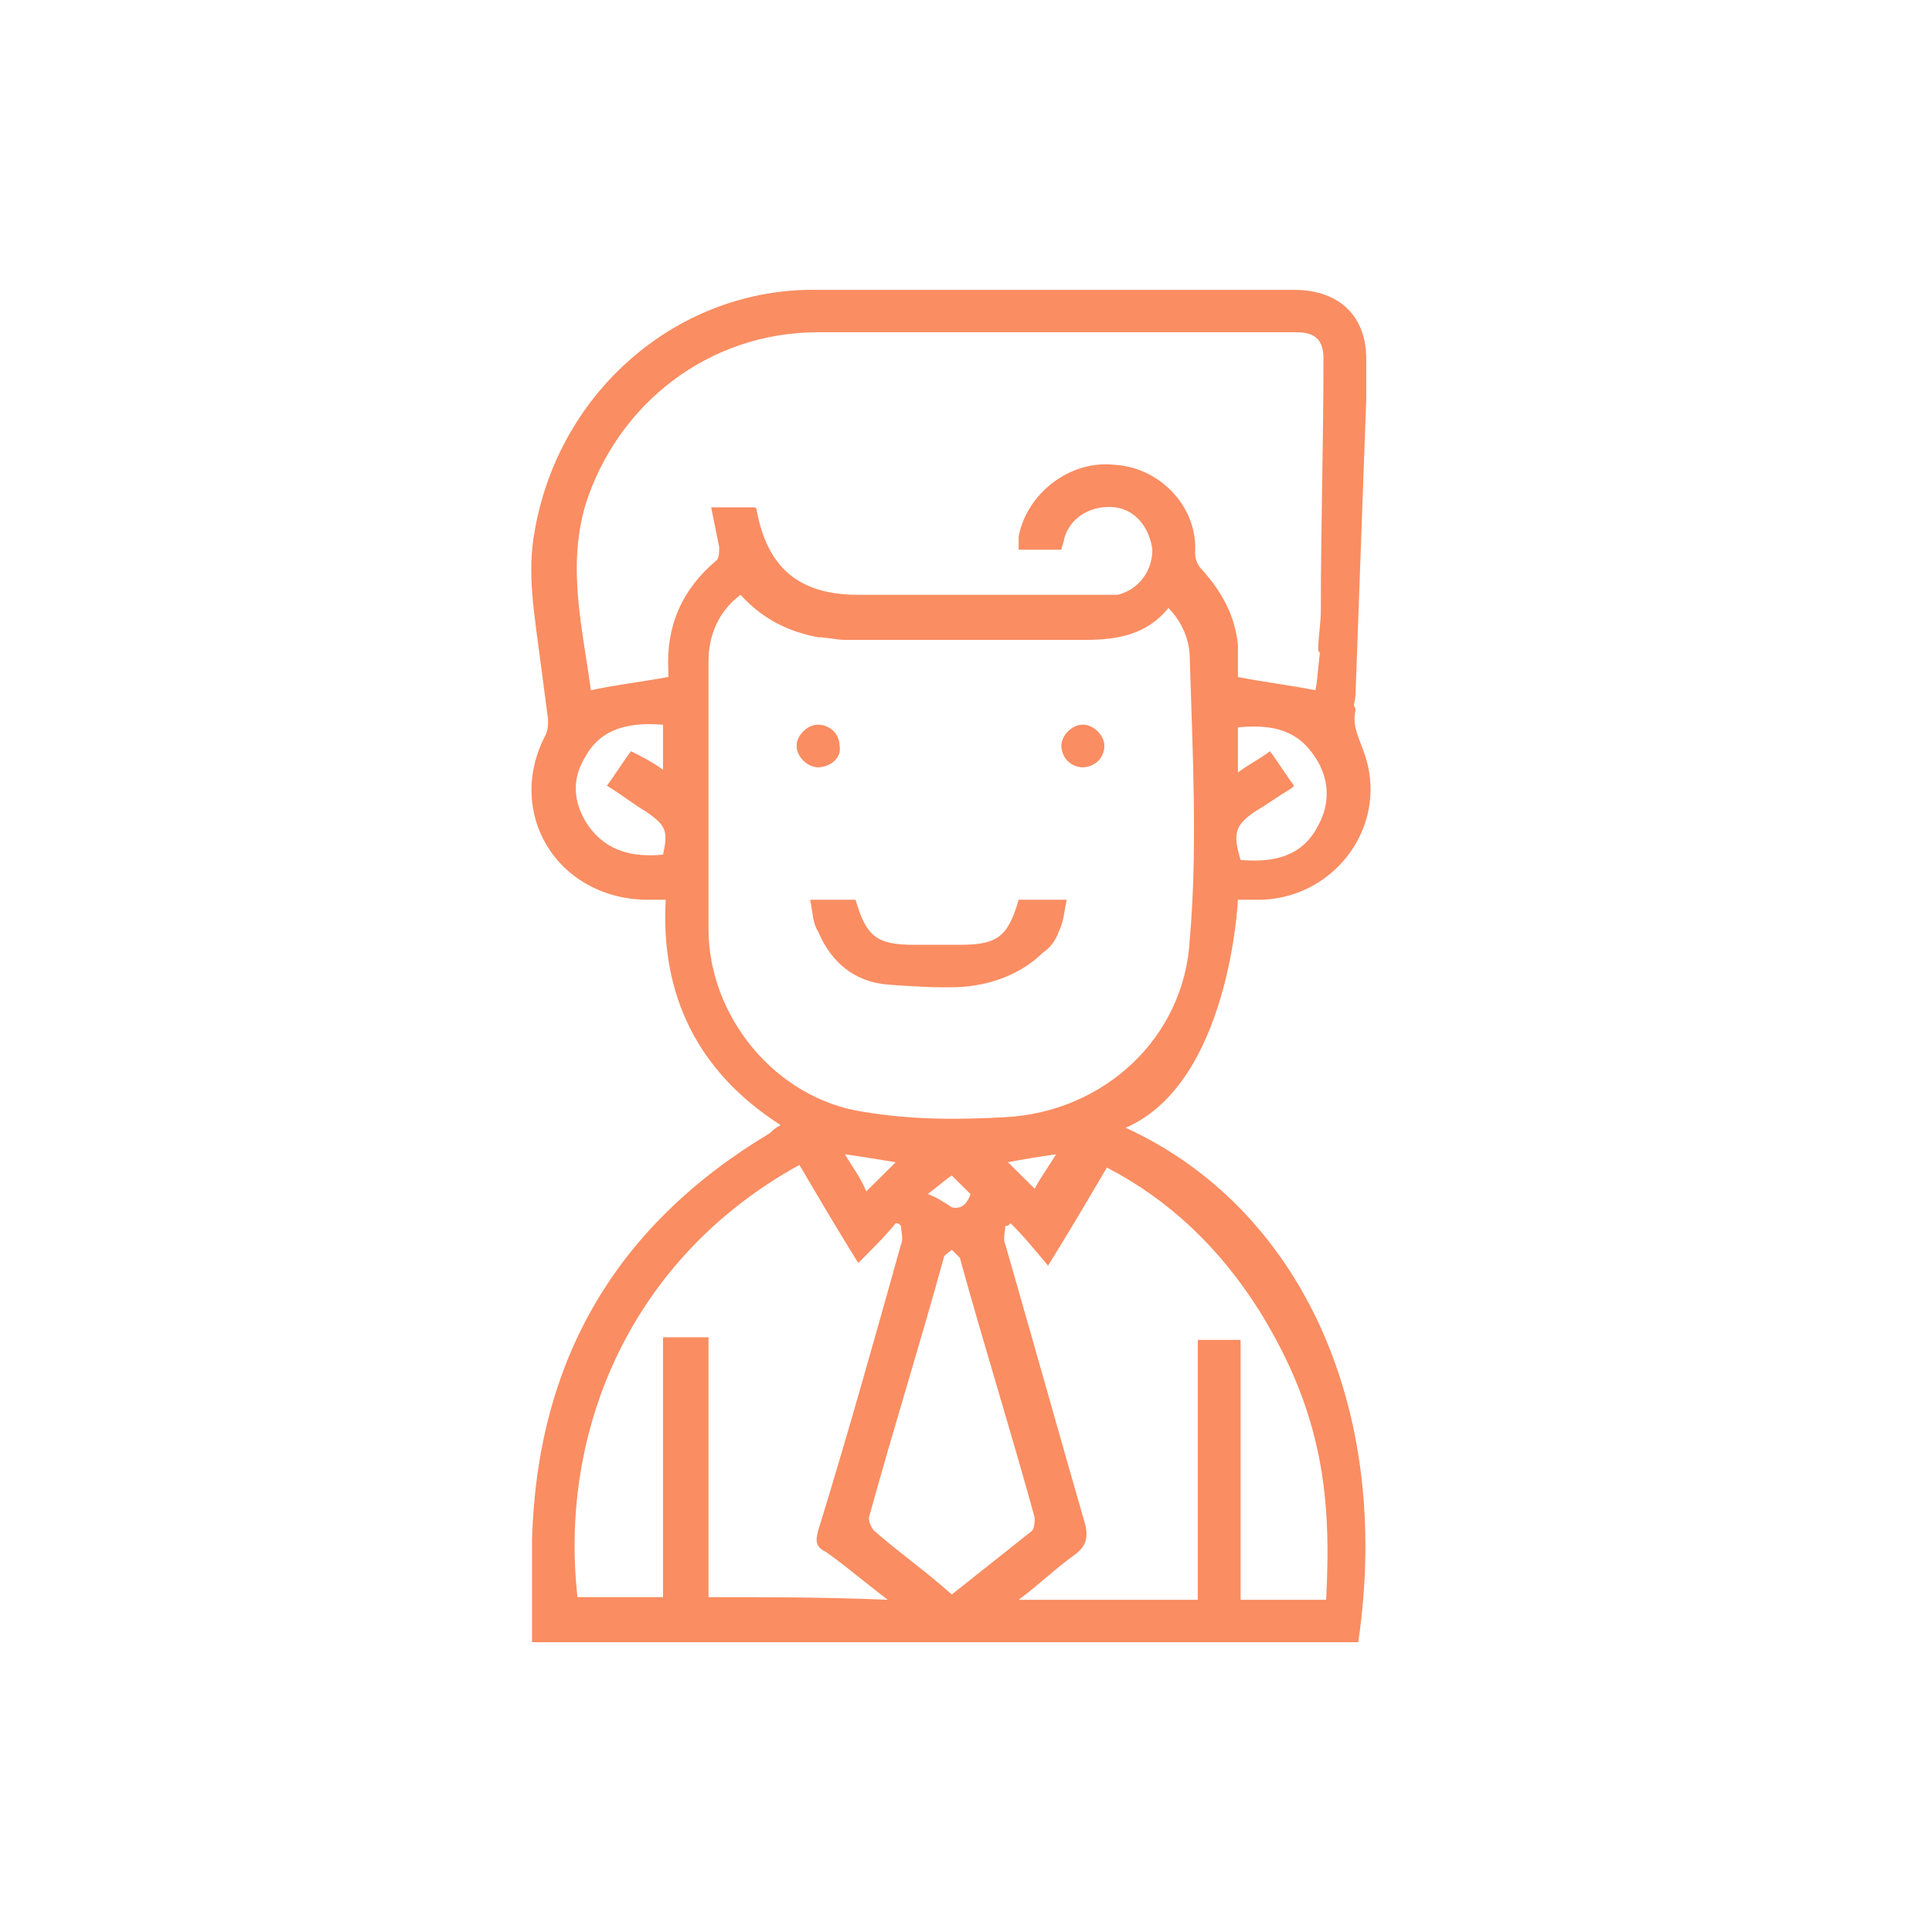
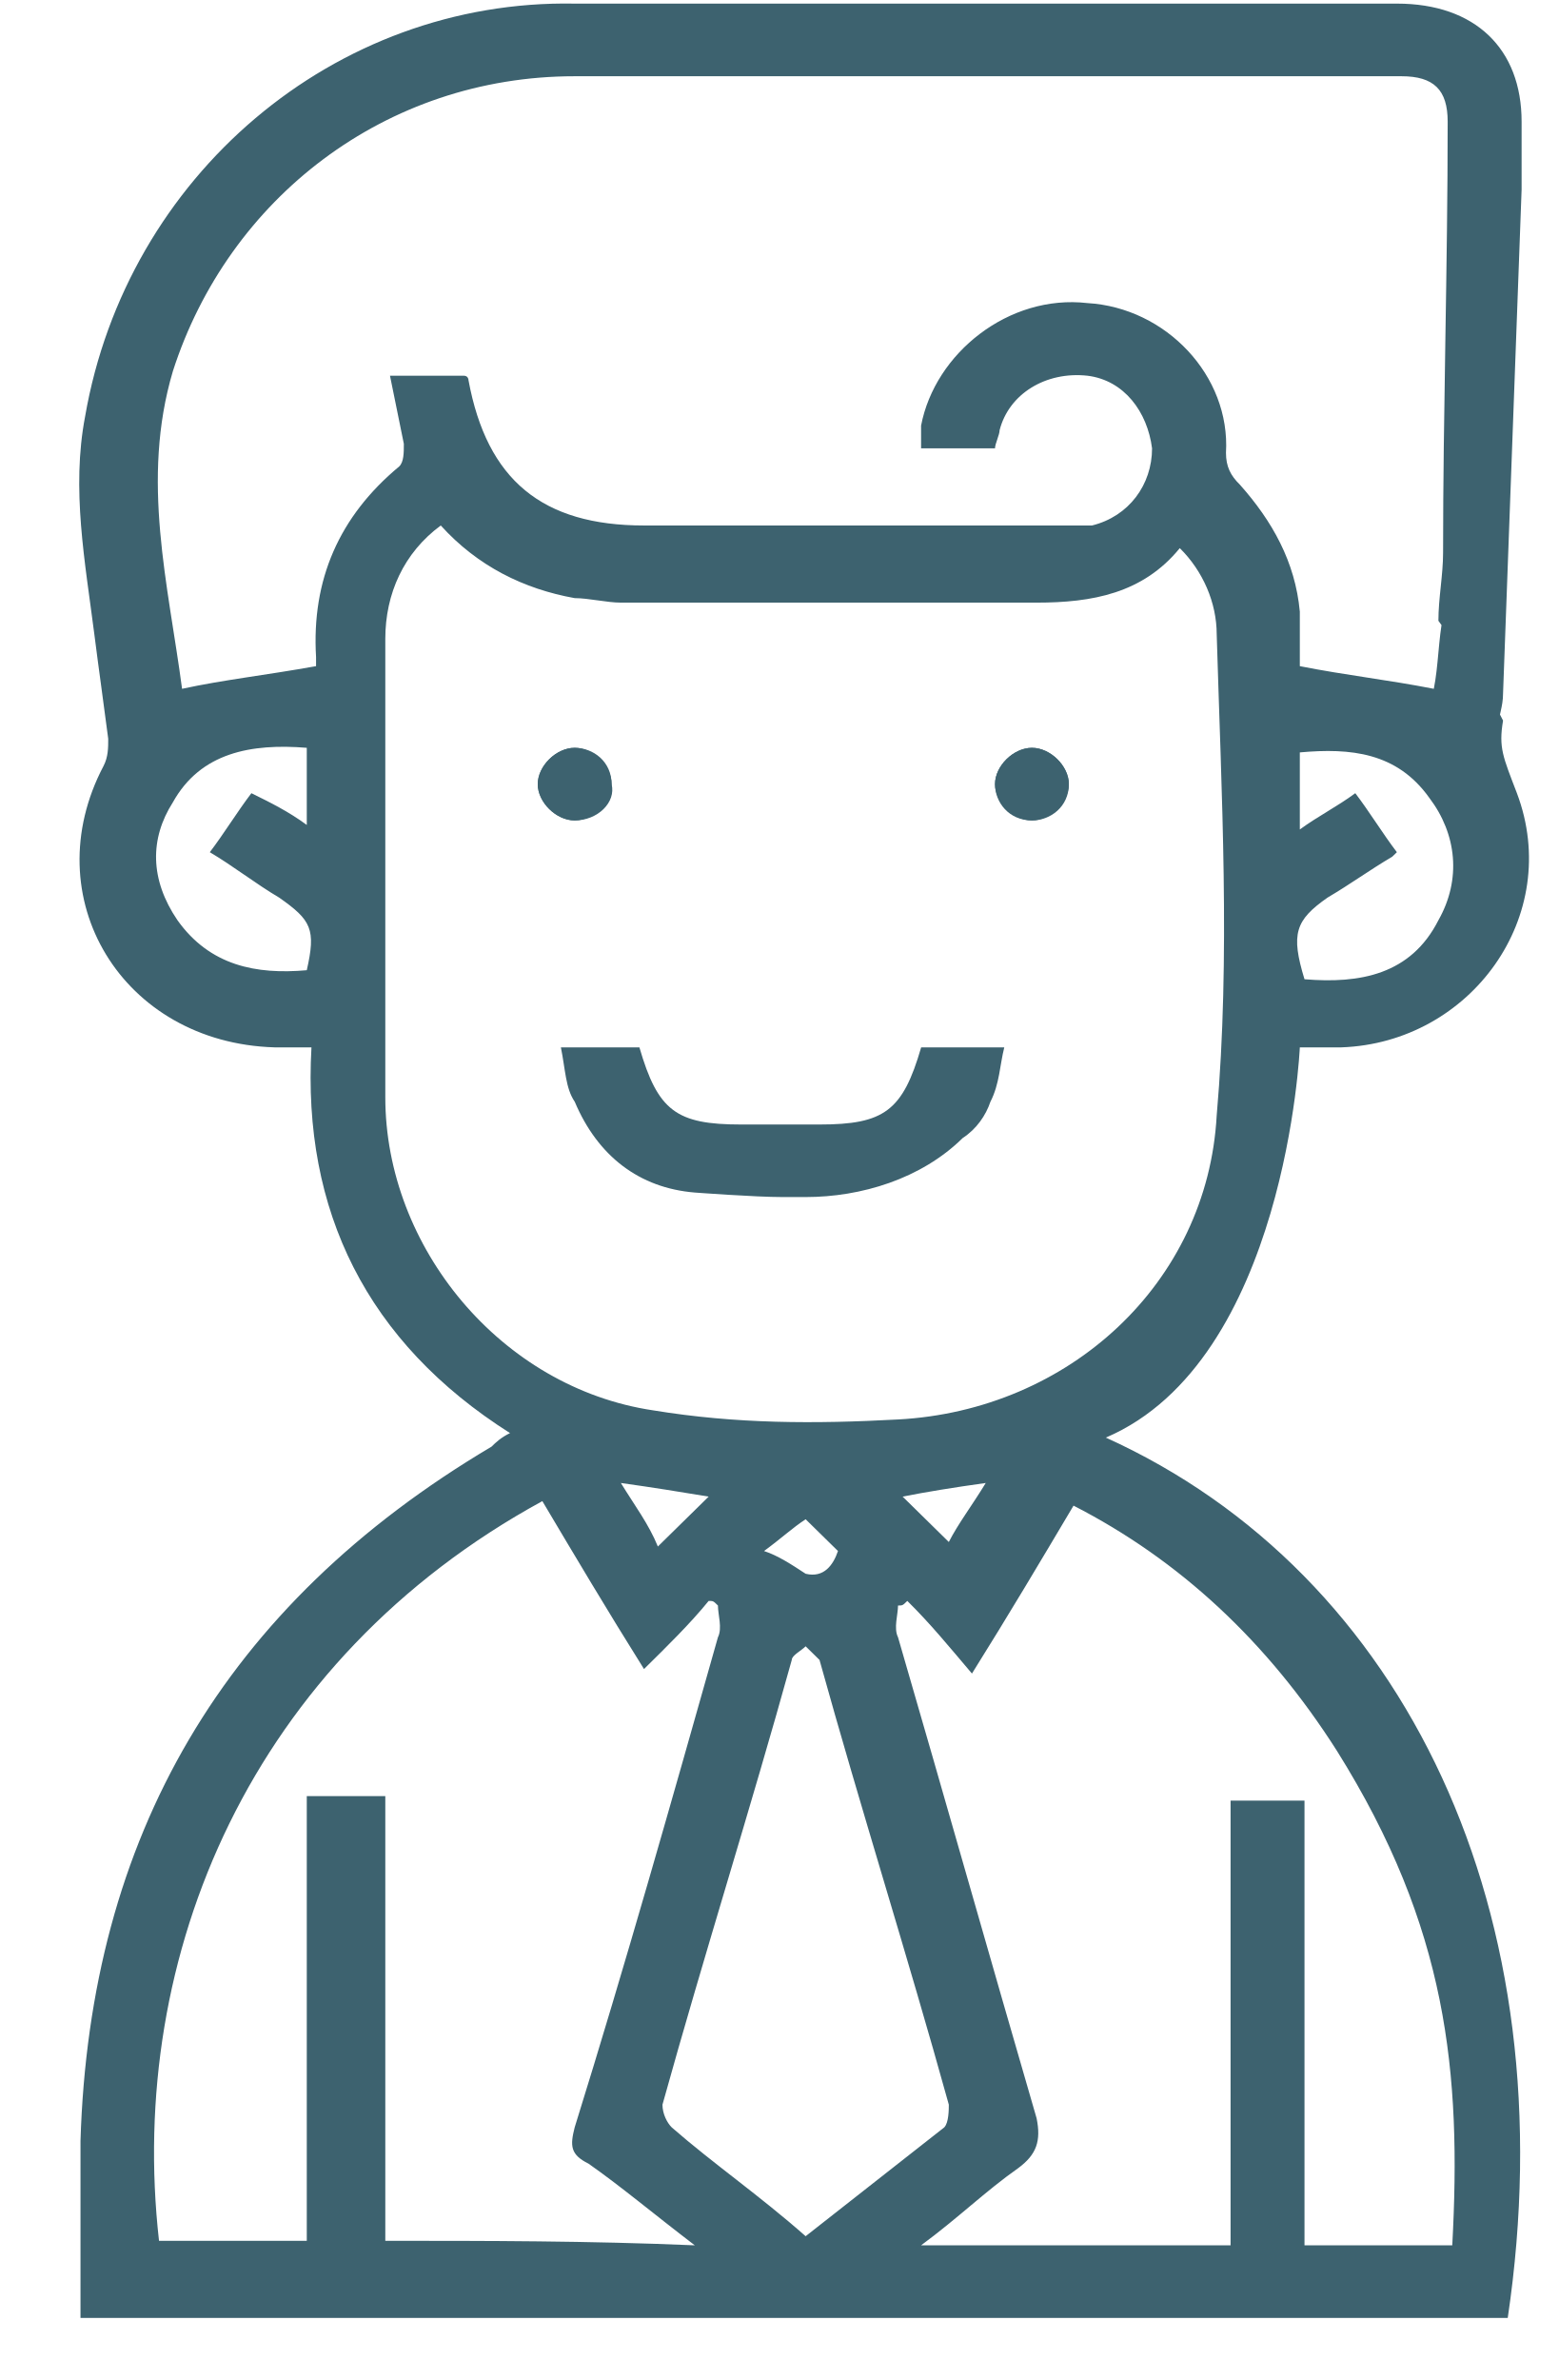
- <svg xmlns="http://www.w3.org/2000/svg" width="40" height="40" viewBox="0 0 40 40" fill="none">
-   <path d="M23.305 23.349C23.305 23.349 21.146 24.283 23.305 23.349C25.464 22.416 25.63 18.628 25.63 18.628C25.796 18.628 25.962 18.628 26.128 18.628C27.678 18.573 28.785 17.036 28.232 15.554C28.066 15.114 28.01 15.005 28.066 14.675C27.844 14.236 27.623 13.797 27.346 13.412C27.291 13.687 27.291 14.016 27.235 14.291C26.681 14.181 26.183 14.126 25.63 14.016C25.63 13.852 25.63 13.577 25.63 13.358C25.574 12.754 25.297 12.26 24.91 11.82C24.799 11.711 24.744 11.601 24.744 11.436C24.799 10.503 24.024 9.679 23.083 9.624C22.142 9.515 21.256 10.228 21.09 11.107C21.09 11.216 21.09 11.271 21.09 11.381C21.367 11.381 21.644 11.381 21.976 11.381C21.976 11.326 22.031 11.216 22.031 11.162C22.142 10.722 22.585 10.448 23.083 10.503C23.526 10.558 23.803 10.942 23.858 11.381C23.858 11.82 23.581 12.205 23.139 12.315C23.028 12.315 22.862 12.315 22.751 12.315C21.09 12.315 19.43 12.315 17.769 12.315C16.551 12.315 15.886 11.765 15.665 10.558C15.665 10.558 15.665 10.503 15.61 10.503C15.333 10.503 15.056 10.503 14.724 10.503C14.779 10.777 14.835 11.052 14.89 11.326C14.89 11.436 14.89 11.546 14.835 11.601C14.115 12.205 13.783 12.973 13.838 13.907C13.838 13.961 13.838 14.016 13.838 14.016C13.229 14.126 12.731 14.181 12.233 14.291C12.067 13.028 11.735 11.765 12.122 10.448C12.786 8.362 14.669 6.879 16.938 6.879C20.26 6.879 23.526 6.879 26.848 6.879C27.235 6.879 27.401 7.044 27.401 7.428C27.401 9.185 27.346 10.942 27.346 12.644C27.346 12.918 27.291 13.193 27.291 13.467C27.567 13.852 27.844 14.291 28.01 14.73C28.01 14.62 28.066 14.511 28.066 14.346L28.287 8.252C28.287 7.977 28.287 7.703 28.287 7.428C28.287 6.55 27.733 6.001 26.792 6.001C23.526 6.001 20.204 6.001 16.938 6.001C14.06 5.946 11.569 8.087 11.07 10.997C10.904 11.875 11.07 12.754 11.181 13.632C11.236 14.071 11.292 14.456 11.347 14.895C11.347 15.005 11.347 15.114 11.292 15.224C10.461 16.816 11.513 18.573 13.34 18.628C13.451 18.628 13.617 18.628 13.783 18.628C13.672 20.604 14.447 22.197 16.163 23.294C16.053 23.349 15.997 23.404 15.942 23.459C12.731 25.381 11.126 28.181 11.015 31.859C11.015 32.573 11.015 33.286 11.015 34C16.717 34 22.419 34 28.121 34C28.84 29.114 26.903 24.996 23.305 23.349ZM13.727 17.695C13.118 17.75 12.565 17.64 12.177 17.091C11.845 16.597 11.845 16.103 12.122 15.663C12.454 15.059 13.063 14.95 13.727 15.005C13.727 15.334 13.727 15.608 13.727 15.938C13.506 15.773 13.285 15.663 13.063 15.554C12.897 15.773 12.731 16.048 12.565 16.267C12.842 16.432 13.118 16.652 13.395 16.816C13.783 17.091 13.838 17.201 13.727 17.695ZM14.669 33.067C14.669 31.255 14.669 29.498 14.669 27.686C14.336 27.686 14.06 27.686 13.727 27.686C13.727 29.498 13.727 31.255 13.727 33.067C13.118 33.067 12.51 33.067 11.956 33.067C11.569 29.608 13.063 26.04 16.551 24.118C16.938 24.777 17.326 25.436 17.769 26.149C18.046 25.875 18.322 25.6 18.544 25.326C18.599 25.326 18.599 25.326 18.654 25.381C18.654 25.491 18.71 25.655 18.654 25.765C18.101 27.741 17.547 29.718 16.938 31.694C16.883 31.914 16.883 32.024 17.104 32.133C17.492 32.408 17.879 32.737 18.378 33.122C17.104 33.067 15.886 33.067 14.669 33.067ZM17.492 23.898C17.879 23.953 18.212 24.008 18.544 24.063C18.322 24.283 18.156 24.447 17.935 24.667C17.824 24.392 17.658 24.173 17.492 23.898ZM18.101 31.694C18.046 31.639 17.99 31.529 17.99 31.42C18.488 29.608 19.042 27.851 19.54 26.04C19.54 25.985 19.651 25.93 19.706 25.875C19.762 25.93 19.817 25.985 19.872 26.04C20.371 27.851 20.924 29.608 21.422 31.42C21.422 31.475 21.422 31.639 21.367 31.694C20.814 32.133 20.26 32.573 19.706 33.012C19.153 32.518 18.599 32.133 18.101 31.694ZM19.208 24.722C19.43 24.557 19.54 24.447 19.706 24.338C19.817 24.447 19.928 24.557 20.094 24.722C20.038 24.887 19.928 25.051 19.706 24.996C19.54 24.887 19.374 24.777 19.208 24.722ZM26.073 27.137C27.401 29.279 27.567 31.035 27.456 33.122C26.848 33.122 26.294 33.122 25.685 33.122C25.685 32.188 25.685 31.31 25.685 30.431C25.685 29.553 25.685 28.62 25.685 27.741C25.353 27.741 25.076 27.741 24.799 27.741C24.799 29.553 24.799 31.31 24.799 33.122C23.581 33.122 22.363 33.122 21.09 33.122C21.533 32.792 21.865 32.463 22.253 32.188C22.474 32.024 22.53 31.859 22.474 31.584C21.921 29.663 21.367 27.686 20.814 25.765C20.758 25.655 20.814 25.491 20.814 25.381C20.869 25.381 20.869 25.381 20.924 25.326C21.201 25.6 21.422 25.875 21.699 26.204C22.142 25.491 22.53 24.832 22.917 24.173C24.19 24.832 25.242 25.82 26.073 27.137ZM20.869 24.063C21.146 24.008 21.478 23.953 21.865 23.898C21.699 24.173 21.533 24.392 21.422 24.612C21.256 24.447 21.035 24.228 20.869 24.063ZM24.633 19.451C24.523 21.483 22.862 23.02 20.814 23.13C19.817 23.185 18.876 23.185 17.879 23.02C16.053 22.745 14.669 21.044 14.669 19.232C14.669 17.365 14.669 15.499 14.669 13.687C14.669 13.138 14.89 12.644 15.333 12.315C15.776 12.809 16.329 13.083 16.938 13.193C17.104 13.193 17.326 13.248 17.492 13.248C19.153 13.248 20.814 13.248 22.474 13.248C23.139 13.248 23.747 13.138 24.19 12.589C24.467 12.864 24.633 13.248 24.633 13.632C24.689 15.554 24.799 17.53 24.633 19.451ZM25.962 16.816C26.239 16.652 26.46 16.487 26.737 16.322C26.737 16.322 26.737 16.322 26.792 16.267C26.626 16.048 26.46 15.773 26.294 15.554C26.073 15.718 25.851 15.828 25.63 15.993C25.63 15.663 25.63 15.389 25.63 15.059C26.239 15.005 26.792 15.059 27.18 15.608C27.512 16.048 27.567 16.597 27.291 17.091C26.958 17.75 26.349 17.859 25.685 17.805C25.519 17.256 25.574 17.091 25.962 16.816Z" fill="#FA8D62" />
-   <path d="M17.381 15.444C17.381 15.224 17.159 15.005 16.938 15.005C16.717 15.005 16.495 15.224 16.495 15.444C16.495 15.663 16.717 15.883 16.938 15.883C17.215 15.883 17.436 15.663 17.381 15.444Z" fill="#FA8D62" />
-   <path d="M22.419 15.883C22.641 15.883 22.862 15.663 22.862 15.444C22.862 15.224 22.641 15.005 22.419 15.005C22.198 15.005 21.977 15.224 21.977 15.444C21.977 15.663 22.143 15.883 22.419 15.883Z" fill="#FA8D62" />
-   <path d="M21.533 18.628C21.367 18.628 21.256 18.628 21.09 18.628C20.869 19.397 20.648 19.561 19.873 19.561C19.54 19.561 19.264 19.561 18.931 19.561C18.156 19.561 17.935 19.397 17.714 18.628C17.603 18.628 17.437 18.628 17.271 18.628C17.16 18.628 16.994 18.628 16.773 18.628C16.828 18.902 16.828 19.122 16.939 19.287C17.215 19.946 17.714 20.33 18.378 20.385C18.378 20.385 19.098 20.44 19.43 20.44C19.54 20.44 19.596 20.44 19.706 20.44C20.371 20.44 21.09 20.22 21.589 19.726C21.755 19.616 21.866 19.451 21.921 19.287C22.032 19.067 22.032 18.848 22.087 18.628C21.81 18.628 21.644 18.628 21.533 18.628Z" fill="#FA8D62" />
-   <path d="M17.381 15.444C17.381 15.663 17.159 15.883 16.938 15.883C16.717 15.883 16.495 15.663 16.495 15.444C16.495 15.224 16.717 15.005 16.938 15.005C17.159 15.005 17.381 15.169 17.381 15.444Z" fill="#FA8D62" />
-   <path d="M22.419 15.883C22.198 15.883 21.977 15.663 21.977 15.444C21.977 15.224 22.198 15.005 22.419 15.005C22.641 15.005 22.862 15.224 22.862 15.444C22.862 15.718 22.641 15.883 22.419 15.883Z" fill="#FA8D62" />
+ <svg xmlns="http://www.w3.org/2000/svg" width="19" height="29" viewBox="0 0 19 29" fill="none">
+   <path d="M13.478 17.517C13.478 17.517 11.283 18.457 13.478 17.517C15.674 16.577 15.842 12.762 15.842 12.762C16.011 12.762 16.18 12.762 16.349 12.762C17.925 12.706 19.051 11.158 18.488 9.665C18.319 9.223 18.263 9.112 18.319 8.78C18.094 8.338 17.869 7.896 17.588 7.509C17.531 7.785 17.531 8.117 17.475 8.393C16.912 8.283 16.405 8.228 15.842 8.117C15.842 7.951 15.842 7.675 15.842 7.453C15.786 6.845 15.505 6.348 15.111 5.905C14.998 5.795 14.942 5.684 14.942 5.518C14.998 4.578 14.21 3.749 13.253 3.693C12.296 3.583 11.395 4.302 11.226 5.186C11.226 5.297 11.226 5.352 11.226 5.463C11.508 5.463 11.789 5.463 12.127 5.463C12.127 5.408 12.183 5.297 12.183 5.242C12.296 4.799 12.746 4.523 13.253 4.578C13.703 4.633 13.985 5.021 14.041 5.463C14.041 5.905 13.76 6.292 13.309 6.403C13.197 6.403 13.028 6.403 12.915 6.403C11.226 6.403 9.538 6.403 7.849 6.403C6.61 6.403 5.935 5.85 5.71 4.633C5.71 4.633 5.71 4.578 5.653 4.578C5.372 4.578 5.09 4.578 4.753 4.578C4.809 4.855 4.865 5.131 4.922 5.408C4.922 5.518 4.922 5.629 4.865 5.684C4.133 6.292 3.796 7.066 3.852 8.006C3.852 8.062 3.852 8.117 3.852 8.117C3.233 8.228 2.726 8.283 2.219 8.393C2.051 7.122 1.713 5.85 2.107 4.523C2.782 2.422 4.696 0.929 7.004 0.929C10.382 0.929 13.703 0.929 17.081 0.929C17.475 0.929 17.644 1.095 17.644 1.482C17.644 3.251 17.588 5.021 17.588 6.735C17.588 7.011 17.531 7.288 17.531 7.564C17.813 7.951 18.094 8.393 18.263 8.836C18.263 8.725 18.319 8.615 18.319 8.449L18.545 2.311C18.545 2.035 18.545 1.758 18.545 1.482C18.545 0.597 17.982 0.044 17.025 0.044C13.703 0.044 10.326 0.044 7.004 0.044C4.077 -0.011 1.544 2.145 1.037 5.076C0.868 5.96 1.037 6.845 1.15 7.73C1.206 8.172 1.262 8.559 1.319 9.002C1.319 9.112 1.319 9.223 1.262 9.333C0.418 10.937 1.488 12.706 3.345 12.762C3.458 12.762 3.627 12.762 3.796 12.762C3.683 14.752 4.471 16.356 6.216 17.462C6.104 17.517 6.047 17.572 5.991 17.627C2.726 19.563 1.094 22.383 0.981 26.087C0.981 26.806 0.981 27.525 0.981 28.244C6.779 28.244 12.578 28.244 18.376 28.244C19.108 23.323 17.137 19.176 13.478 17.517ZM3.739 11.822C3.12 11.877 2.557 11.766 2.163 11.213C1.825 10.716 1.825 10.218 2.107 9.776C2.445 9.168 3.064 9.057 3.739 9.112C3.739 9.444 3.739 9.72 3.739 10.052C3.514 9.886 3.289 9.776 3.064 9.665C2.895 9.886 2.726 10.163 2.557 10.384C2.839 10.55 3.12 10.771 3.402 10.937C3.796 11.213 3.852 11.324 3.739 11.822ZM4.696 27.304C4.696 25.479 4.696 23.71 4.696 21.885C4.359 21.885 4.077 21.885 3.739 21.885C3.739 23.71 3.739 25.479 3.739 27.304C3.12 27.304 2.501 27.304 1.938 27.304C1.544 23.82 3.064 20.226 6.61 18.291C7.004 18.954 7.398 19.618 7.849 20.337C8.13 20.06 8.412 19.784 8.637 19.507C8.693 19.507 8.693 19.507 8.75 19.563C8.75 19.673 8.806 19.839 8.75 19.95C8.187 21.94 7.624 23.931 7.004 25.922C6.948 26.143 6.948 26.253 7.173 26.364C7.567 26.64 7.961 26.972 8.468 27.359C7.173 27.304 5.935 27.304 4.696 27.304ZM7.567 18.07C7.961 18.125 8.299 18.18 8.637 18.236C8.412 18.457 8.243 18.623 8.018 18.844C7.905 18.567 7.736 18.346 7.567 18.07ZM8.187 25.922C8.13 25.866 8.074 25.756 8.074 25.645C8.581 23.82 9.144 22.051 9.65 20.226C9.65 20.171 9.763 20.116 9.819 20.06C9.875 20.116 9.932 20.171 9.988 20.226C10.495 22.051 11.058 23.82 11.564 25.645C11.564 25.7 11.564 25.866 11.508 25.922C10.945 26.364 10.382 26.806 9.819 27.248C9.256 26.751 8.693 26.364 8.187 25.922ZM9.312 18.899C9.538 18.733 9.65 18.623 9.819 18.512C9.932 18.623 10.044 18.733 10.213 18.899C10.157 19.065 10.044 19.231 9.819 19.176C9.65 19.065 9.481 18.954 9.312 18.899ZM16.293 21.332C17.644 23.489 17.813 25.258 17.7 27.359C17.081 27.359 16.518 27.359 15.899 27.359C15.899 26.419 15.899 25.534 15.899 24.65C15.899 23.765 15.899 22.825 15.899 21.94C15.561 21.94 15.28 21.94 14.998 21.94C14.998 23.765 14.998 25.534 14.998 27.359C13.76 27.359 12.521 27.359 11.226 27.359C11.677 27.027 12.014 26.696 12.409 26.419C12.634 26.253 12.69 26.087 12.634 25.811C12.071 23.876 11.508 21.885 10.945 19.95C10.889 19.839 10.945 19.673 10.945 19.563C11.001 19.563 11.001 19.563 11.058 19.507C11.339 19.784 11.564 20.06 11.846 20.392C12.296 19.673 12.69 19.01 13.084 18.346C14.379 19.01 15.448 20.005 16.293 21.332ZM11.001 18.236C11.283 18.18 11.62 18.125 12.014 18.07C11.846 18.346 11.677 18.567 11.564 18.789C11.395 18.623 11.17 18.402 11.001 18.236ZM14.829 13.591C14.717 15.637 13.028 17.185 10.945 17.296C9.932 17.351 8.975 17.351 7.961 17.185C6.104 16.909 4.696 15.194 4.696 13.37C4.696 11.49 4.696 9.61 4.696 7.785C4.696 7.232 4.922 6.735 5.372 6.403C5.822 6.9 6.385 7.177 7.004 7.288C7.173 7.288 7.398 7.343 7.567 7.343C9.256 7.343 10.945 7.343 12.634 7.343C13.309 7.343 13.928 7.232 14.379 6.679C14.66 6.956 14.829 7.343 14.829 7.73C14.886 9.665 14.998 11.656 14.829 13.591ZM16.18 10.937C16.462 10.771 16.687 10.605 16.968 10.439C16.968 10.439 16.968 10.439 17.025 10.384C16.856 10.163 16.687 9.886 16.518 9.665C16.293 9.831 16.068 9.942 15.842 10.107C15.842 9.776 15.842 9.499 15.842 9.168C16.462 9.112 17.025 9.168 17.419 9.72C17.756 10.163 17.813 10.716 17.531 11.213C17.194 11.877 16.574 11.988 15.899 11.932C15.73 11.379 15.786 11.213 16.18 10.937Z" fill="#3D626F" />
+   <path d="M7.454 9.555C7.454 9.333 7.229 9.112 7.004 9.112C6.779 9.112 6.554 9.333 6.554 9.555C6.554 9.776 6.779 9.997 7.004 9.997C7.285 9.997 7.51 9.776 7.454 9.555Z" fill="#3D626F" />
+   <path d="M12.577 9.997C12.802 9.997 13.027 9.776 13.027 9.555C13.027 9.333 12.802 9.112 12.577 9.112C12.352 9.112 12.127 9.333 12.127 9.555C12.127 9.776 12.296 9.997 12.577 9.997Z" fill="#3D626F" />
+   <path d="M11.677 12.762C11.508 12.762 11.396 12.762 11.227 12.762C11.002 13.536 10.777 13.702 9.988 13.702C9.651 13.702 9.369 13.702 9.031 13.702C8.243 13.702 8.018 13.536 7.793 12.762C7.68 12.762 7.511 12.762 7.343 12.762C7.23 12.762 7.061 12.762 6.836 12.762C6.892 13.038 6.892 13.259 7.005 13.425C7.286 14.089 7.793 14.476 8.468 14.531C8.468 14.531 9.2 14.586 9.538 14.586C9.651 14.586 9.707 14.586 9.819 14.586C10.495 14.586 11.227 14.365 11.733 13.867C11.902 13.757 12.015 13.591 12.071 13.425C12.184 13.204 12.184 12.983 12.24 12.762C11.959 12.762 11.79 12.762 11.677 12.762Z" fill="#3D626F" />
+   <path d="M7.454 9.555C7.454 9.776 7.229 9.997 7.004 9.997C6.779 9.997 6.554 9.776 6.554 9.555C6.554 9.333 6.779 9.112 7.004 9.112C7.229 9.112 7.454 9.278 7.454 9.555Z" fill="#3D626F" />
+   <path d="M12.577 9.997C12.352 9.997 12.127 9.776 12.127 9.555C12.127 9.333 12.352 9.112 12.577 9.112C12.802 9.112 13.027 9.333 13.027 9.555C13.027 9.831 12.802 9.997 12.577 9.997Z" fill="#3D626F" />
</svg>
